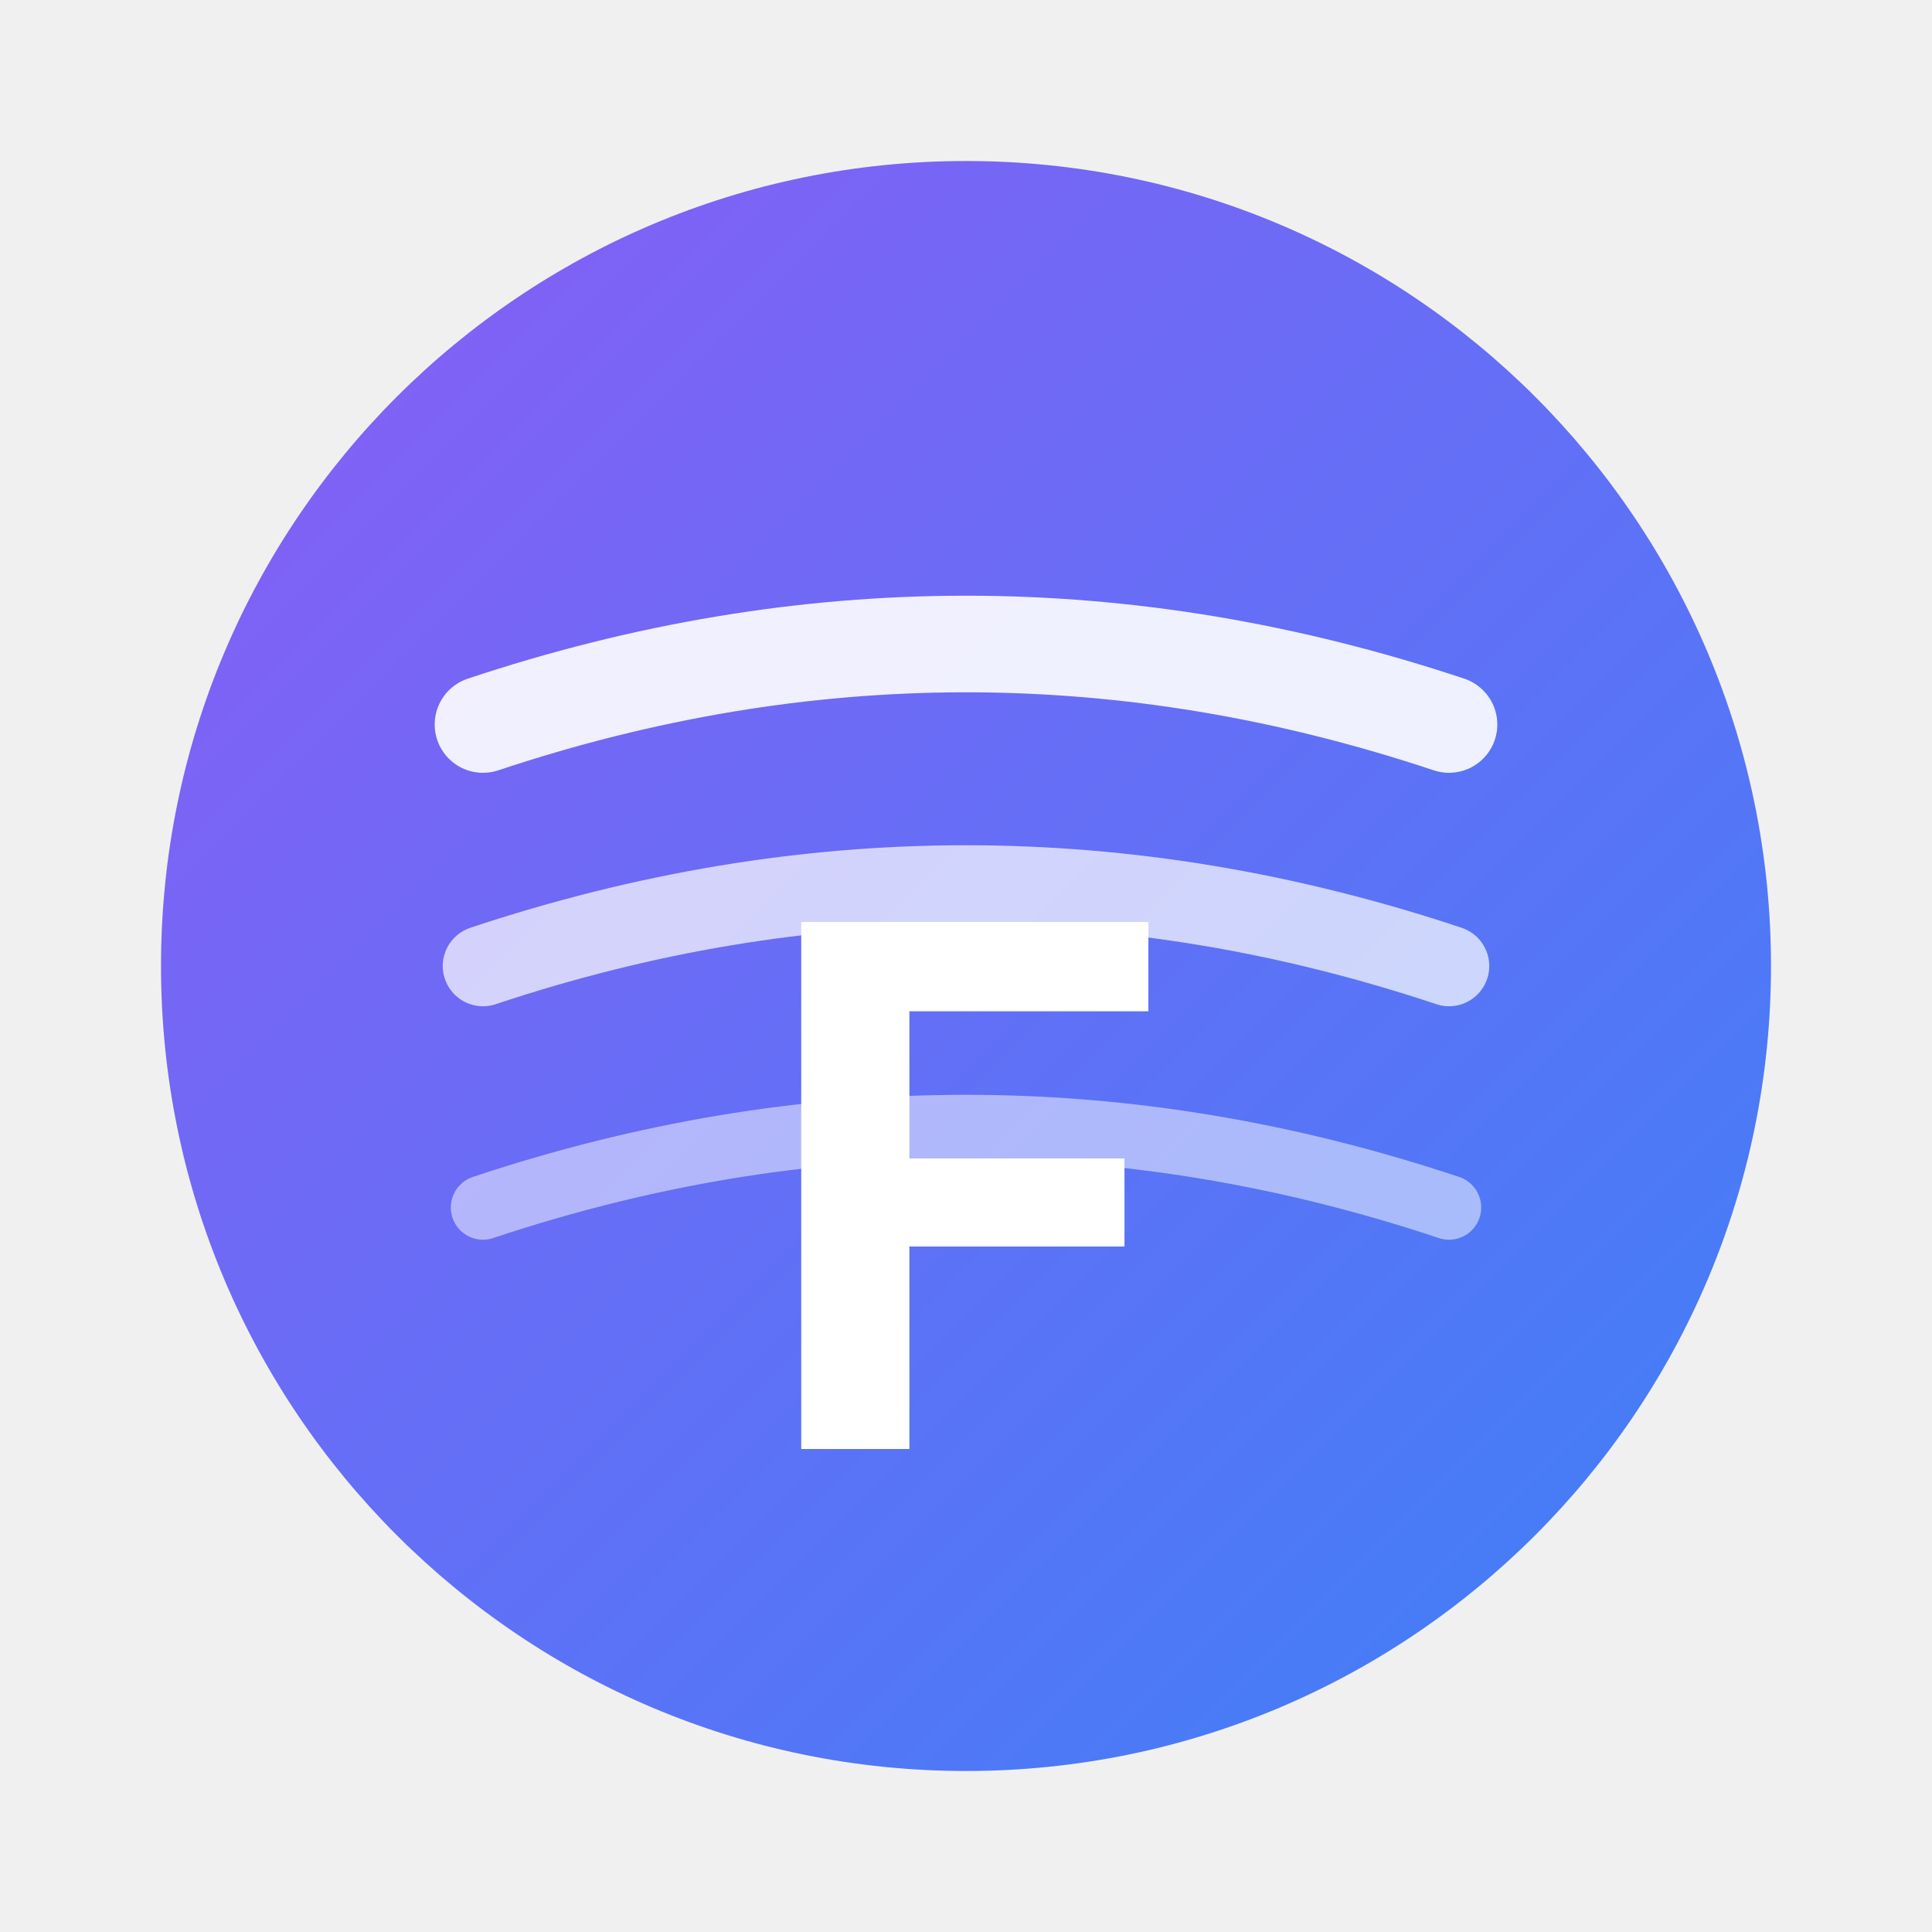
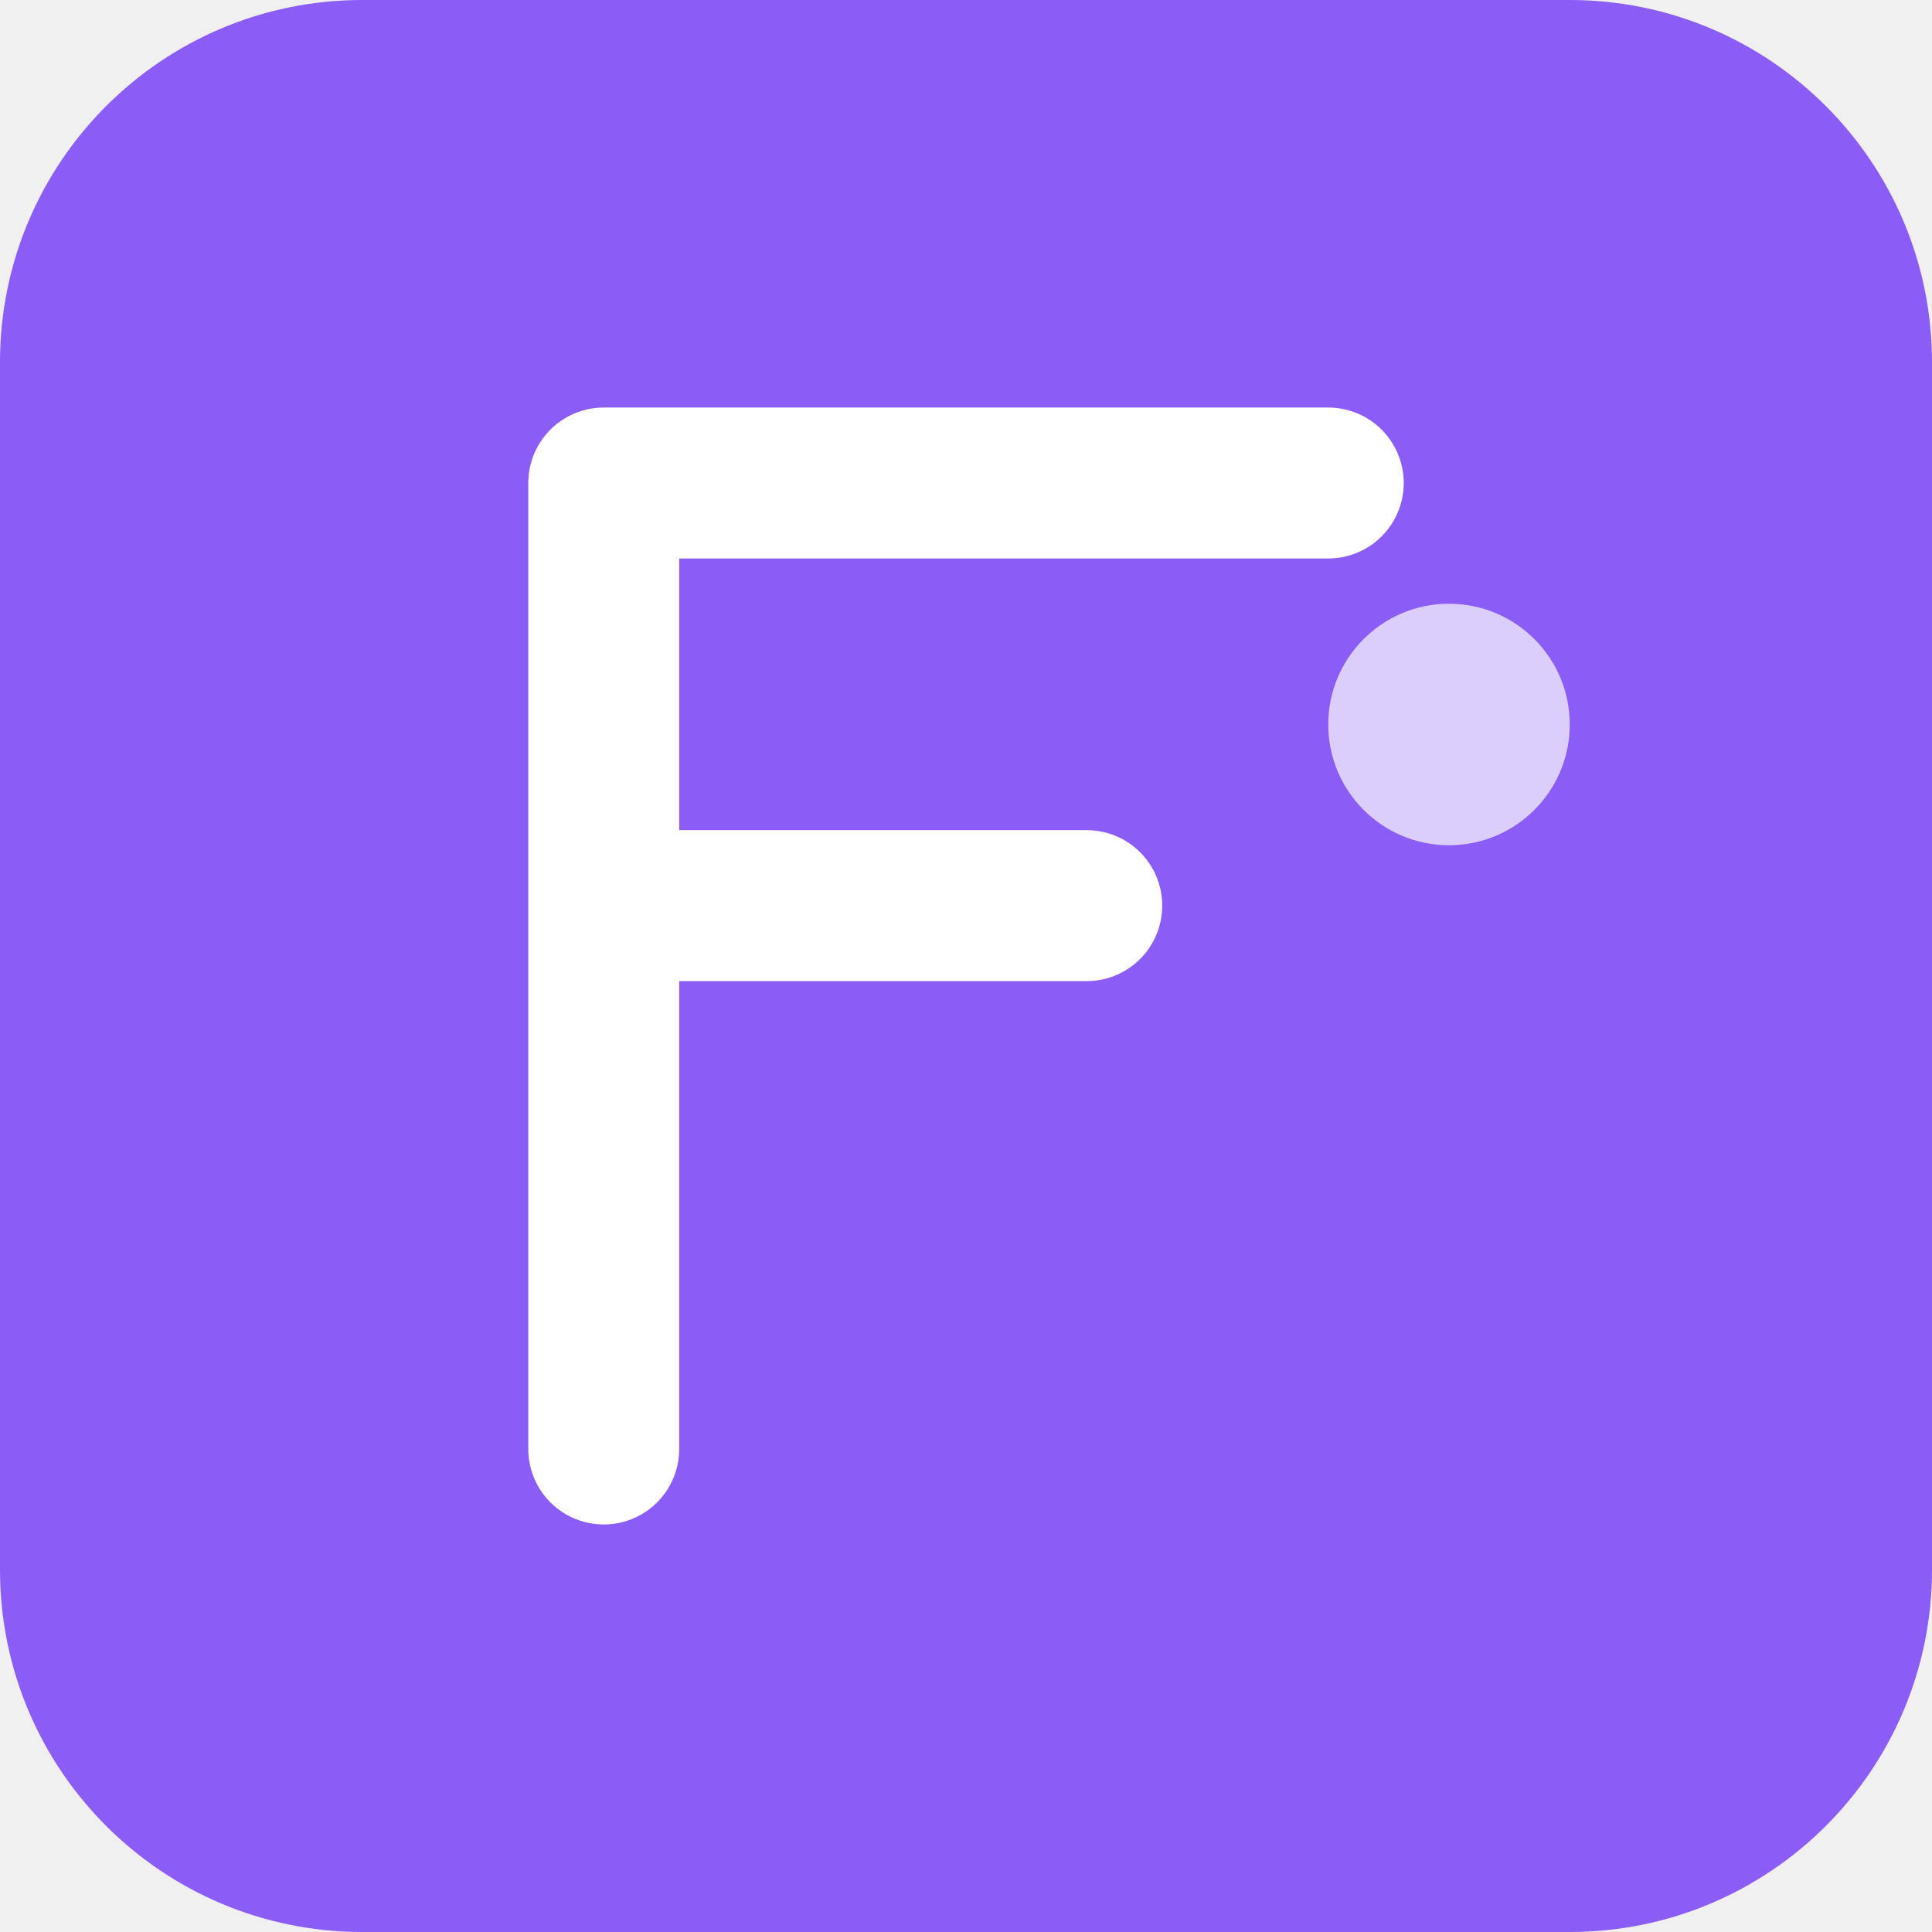
- <svg xmlns="http://www.w3.org/2000/svg" width="32" height="32" viewBox="0 0 24 24" fill="none">
-   <defs>
-     <linearGradient id="faviconGradient" x1="0%" y1="0%" x2="100%" y2="100%">
-       <stop offset="0%" stop-color="#8b5cf6" />
-       <stop offset="100%" stop-color="#3b82f6" />
-     </linearGradient>
-   </defs>
-   <circle cx="12" cy="12" r="10" fill="url(#faviconGradient)" />
-   <path d="M6 9 Q12 7 18 9" stroke="white" stroke-width="1.2" fill="none" stroke-linecap="round" opacity="0.9" />
-   <path d="M6 12 Q12 10 18 12" stroke="white" stroke-width="1" fill="none" stroke-linecap="round" opacity="0.7" />
-   <path d="M6 15 Q12 13 18 15" stroke="white" stroke-width="0.8" fill="none" stroke-linecap="round" opacity="0.5" />
-   <text x="12" y="18" font-family="system-ui, -apple-system, sans-serif" font-size="9" font-weight="700" text-anchor="middle" fill="white">F</text>
+ <svg xmlns="http://www.w3.org/2000/svg" viewBox="0 0 32 32">
+   <rect width="32" height="32" rx="6" fill="#8b5cf6" />
+   <path d="M10 8 L10 24 M10 8 L22 8 M10 15 L18 15" stroke="white" stroke-width="2.5" stroke-linecap="round" stroke-linejoin="round" fill="none" />
+   <circle cx="24" cy="12" r="2" fill="white" opacity="0.7" />
</svg>
